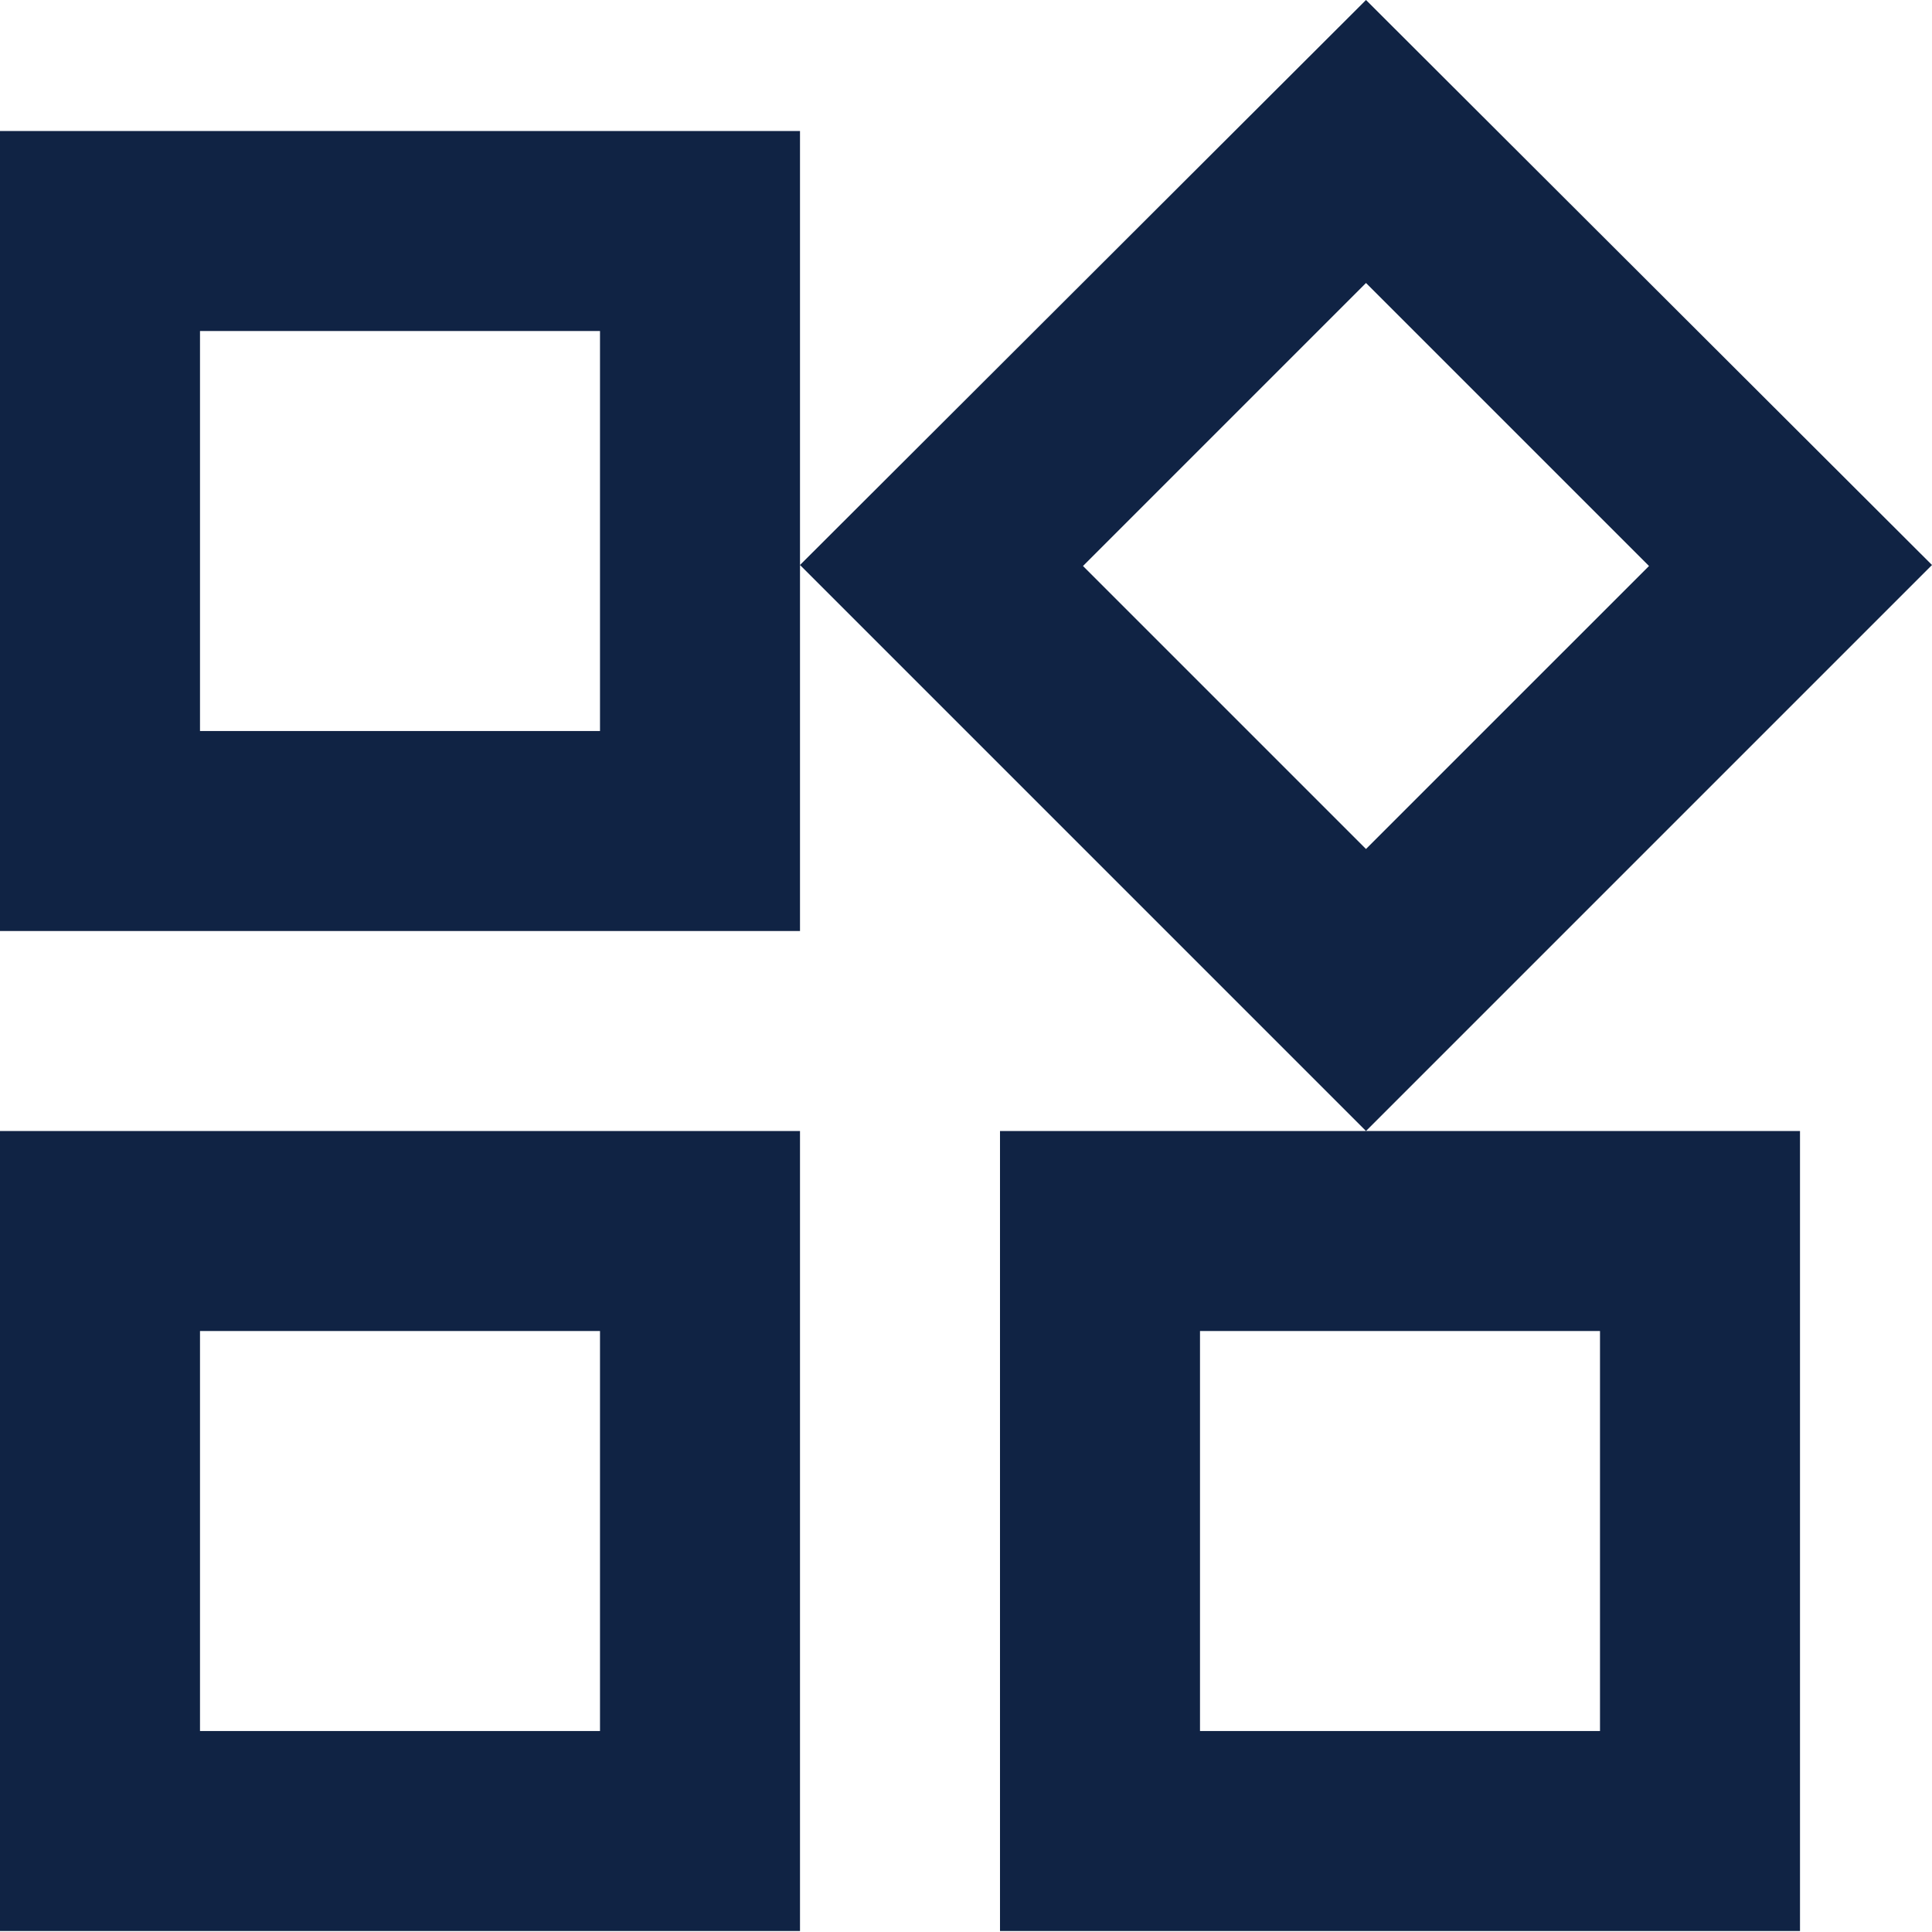
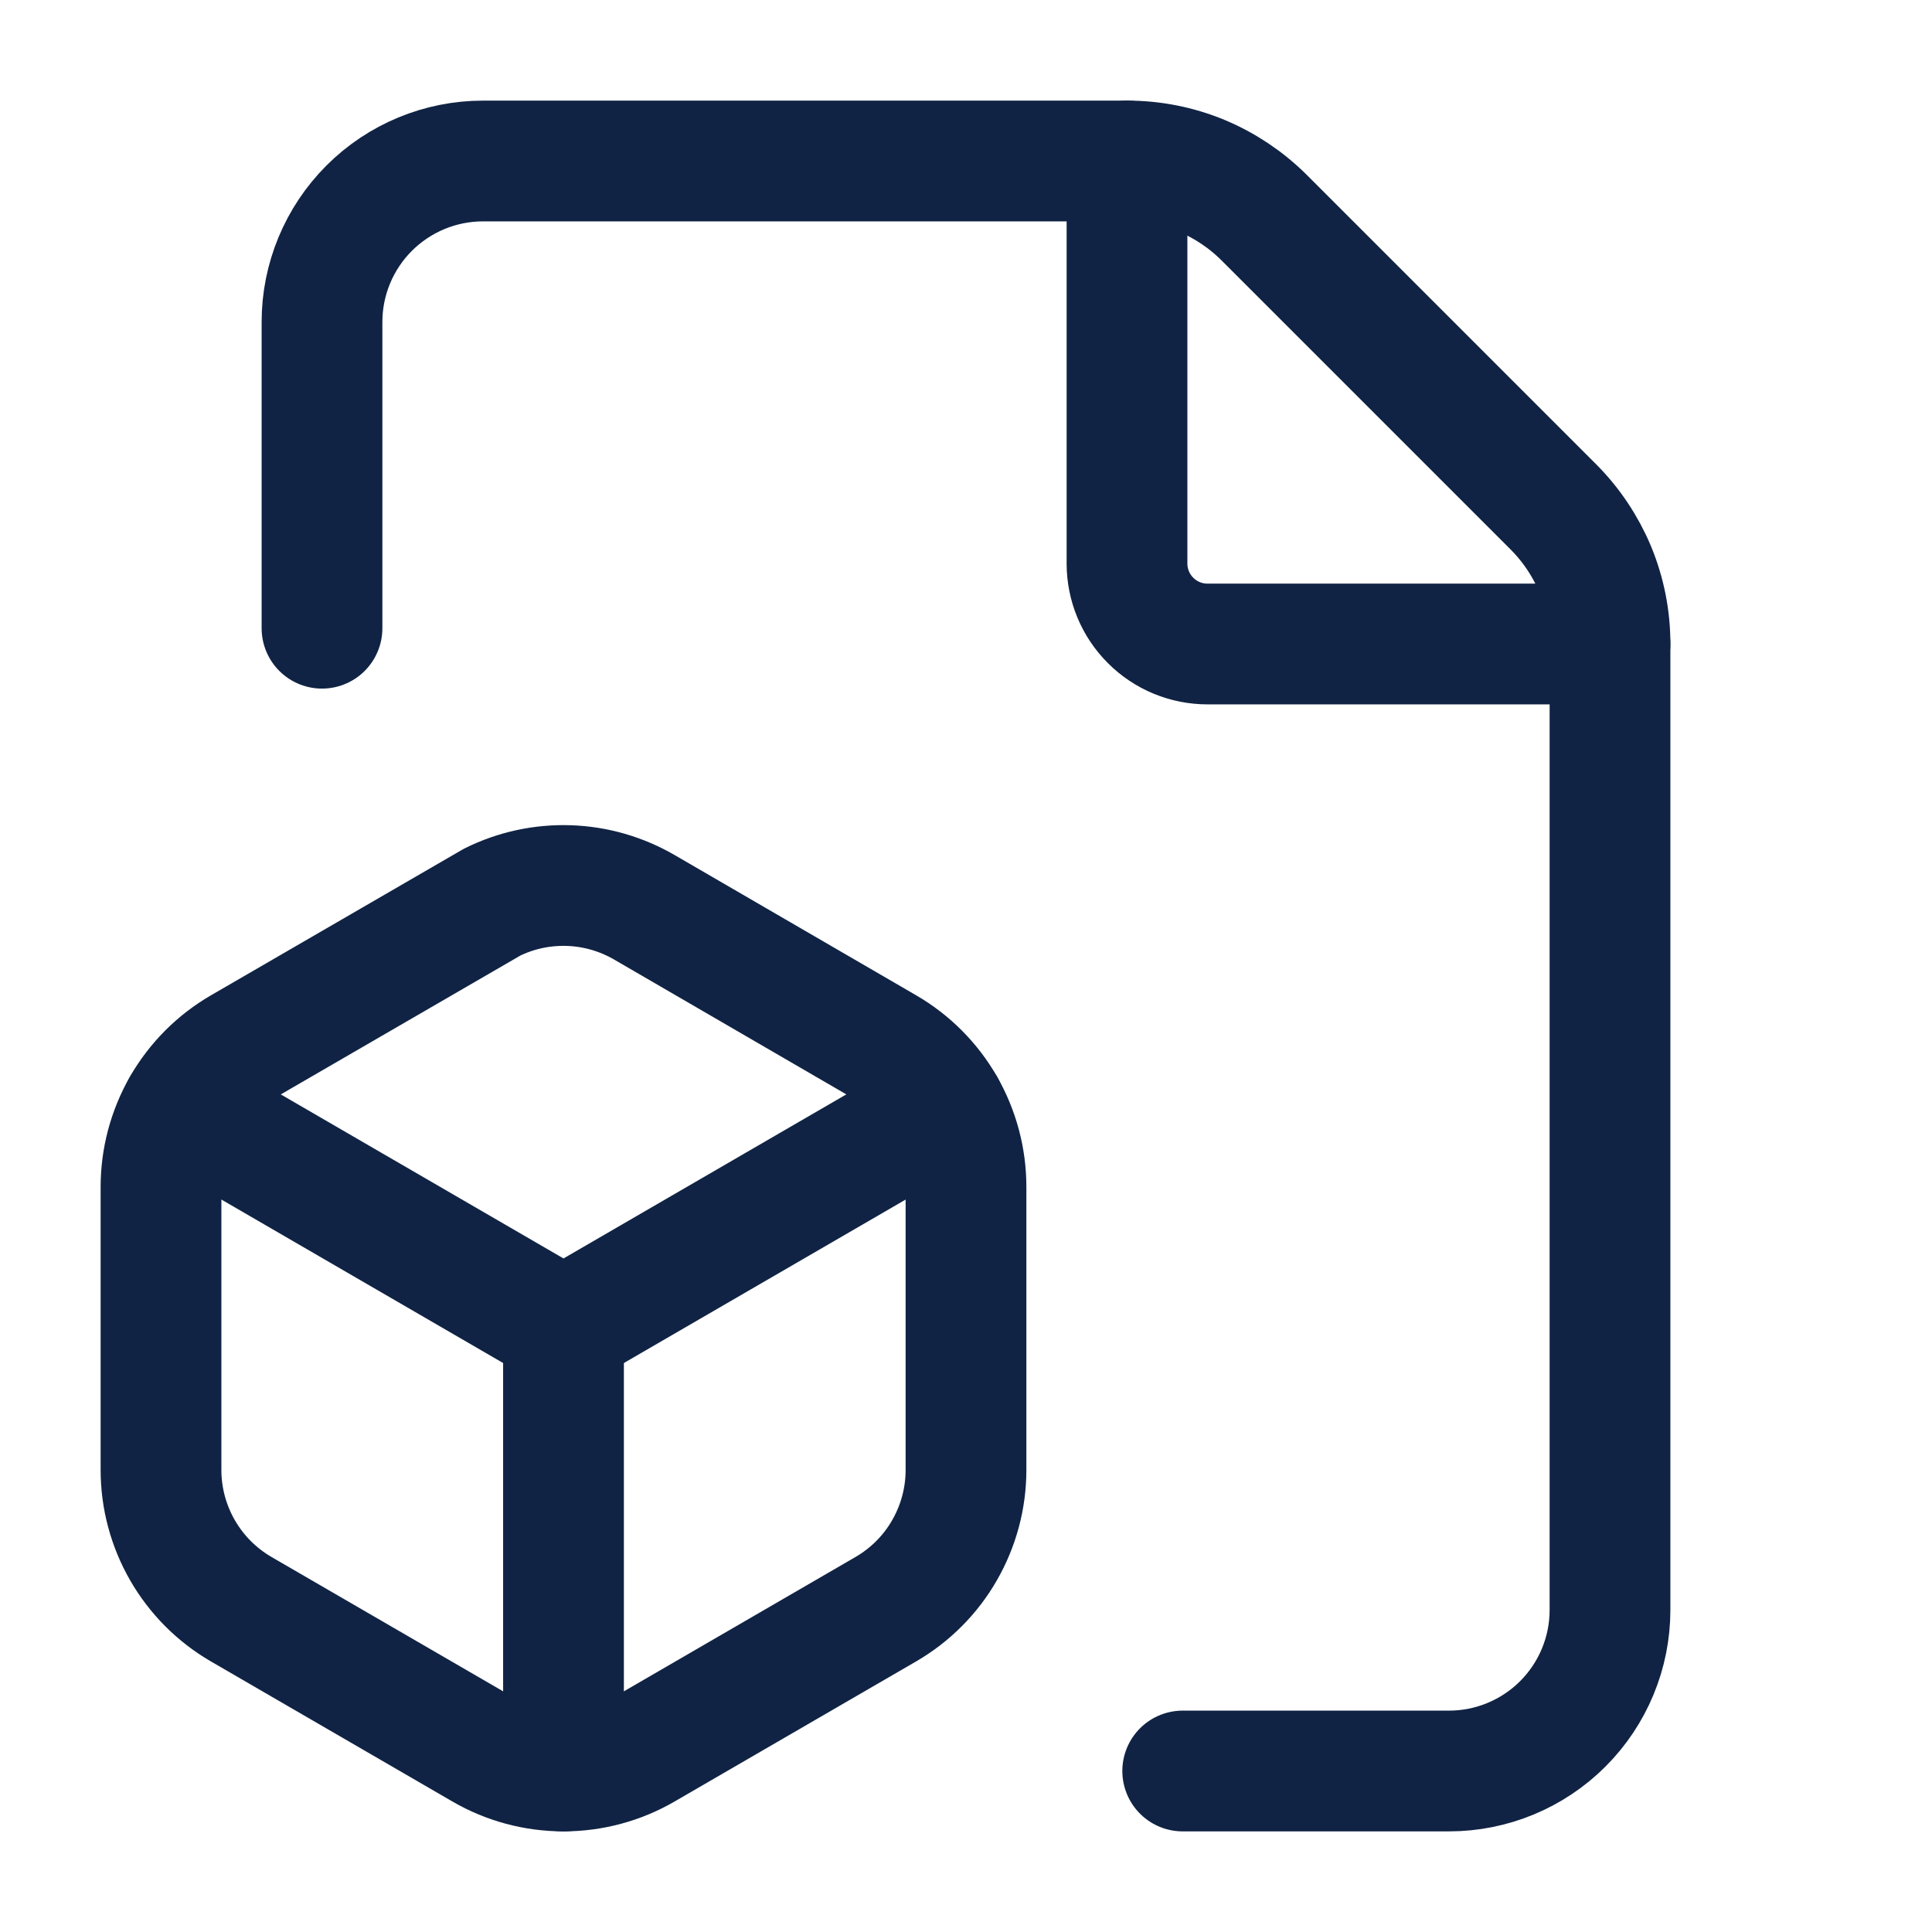
- <svg xmlns="http://www.w3.org/2000/svg" width="24" height="24" viewBox="3 1.69 19.32 19.32" fill="none">
-   <path fill="#102344" d="m16.66 4.52 2.83 2.83-2.83 2.83-2.83-2.83zM9 5v4H5V5zm10 10v4h-4v-4zM9 15v4H5v-4zm7.66-13.31L11 7.34 16.66 13l5.66-5.66zM11 3H3v8h8zm10 10h-8v8h8zm-10 0H3v8h8z" />
+ <svg xmlns="http://www.w3.org/2000/svg" width="24" height="24" viewBox="0 0 24 24" fill="none">
+   <path d="M14 2V7C14 7.265 14.105 7.52 14.293 7.707C14.48 7.895 14.735 8 15 8H20" stroke-width="1.5" stroke-linecap="round" stroke-linejoin="round" stroke="#102344" />
+   <path d="M14.692 22H18C18.53 22 19.039 21.789 19.414 21.414C19.789 21.039 20 20.53 20 20V8C20.001 7.683 19.939 7.369 19.818 7.076C19.696 6.784 19.518 6.518 19.294 6.294L15.706 2.706C15.482 2.482 15.216 2.304 14.924 2.182C14.631 2.061 14.317 1.999 14 2H6C5.47 2 4.961 2.211 4.586 2.586C4.211 2.961 4 3.47 4 4V7.804" stroke-width="1.5" stroke-linecap="round" stroke-linejoin="round" stroke="#102344" />
+   <path d="M2.264 13.752L7 16.5L11.737 13.752" stroke-width="1.5" stroke-linecap="round" stroke-linejoin="round" stroke="#102344" />
+   <path d="M2.995 13.014C2.692 13.19 2.441 13.442 2.266 13.746C2.092 14.05 2 14.394 2 14.744V18.26C2 18.61 2.092 18.954 2.267 19.258C2.442 19.562 2.693 19.814 2.996 19.99L5.996 21.73C6.301 21.907 6.647 22 7 22C7.353 22 7.699 21.907 8.004 21.73L11.004 19.99C11.307 19.814 11.559 19.562 11.733 19.258C11.908 18.954 12 18.61 12 18.26V14.743C12 14.393 11.908 14.049 11.734 13.745C11.559 13.441 11.308 13.189 11.005 13.013L8.005 11.271C7.719 11.105 7.397 11.012 7.067 11.001C6.737 10.99 6.409 11.06 6.113 11.207L2.995 13.014Z" stroke-width="1.5" stroke-linecap="round" stroke-linejoin="round" stroke="#102344" />
+   <path d="M7 16.5V22" stroke-width="1.5" stroke-linecap="round" stroke-linejoin="round" stroke="#102344" />
</svg>
